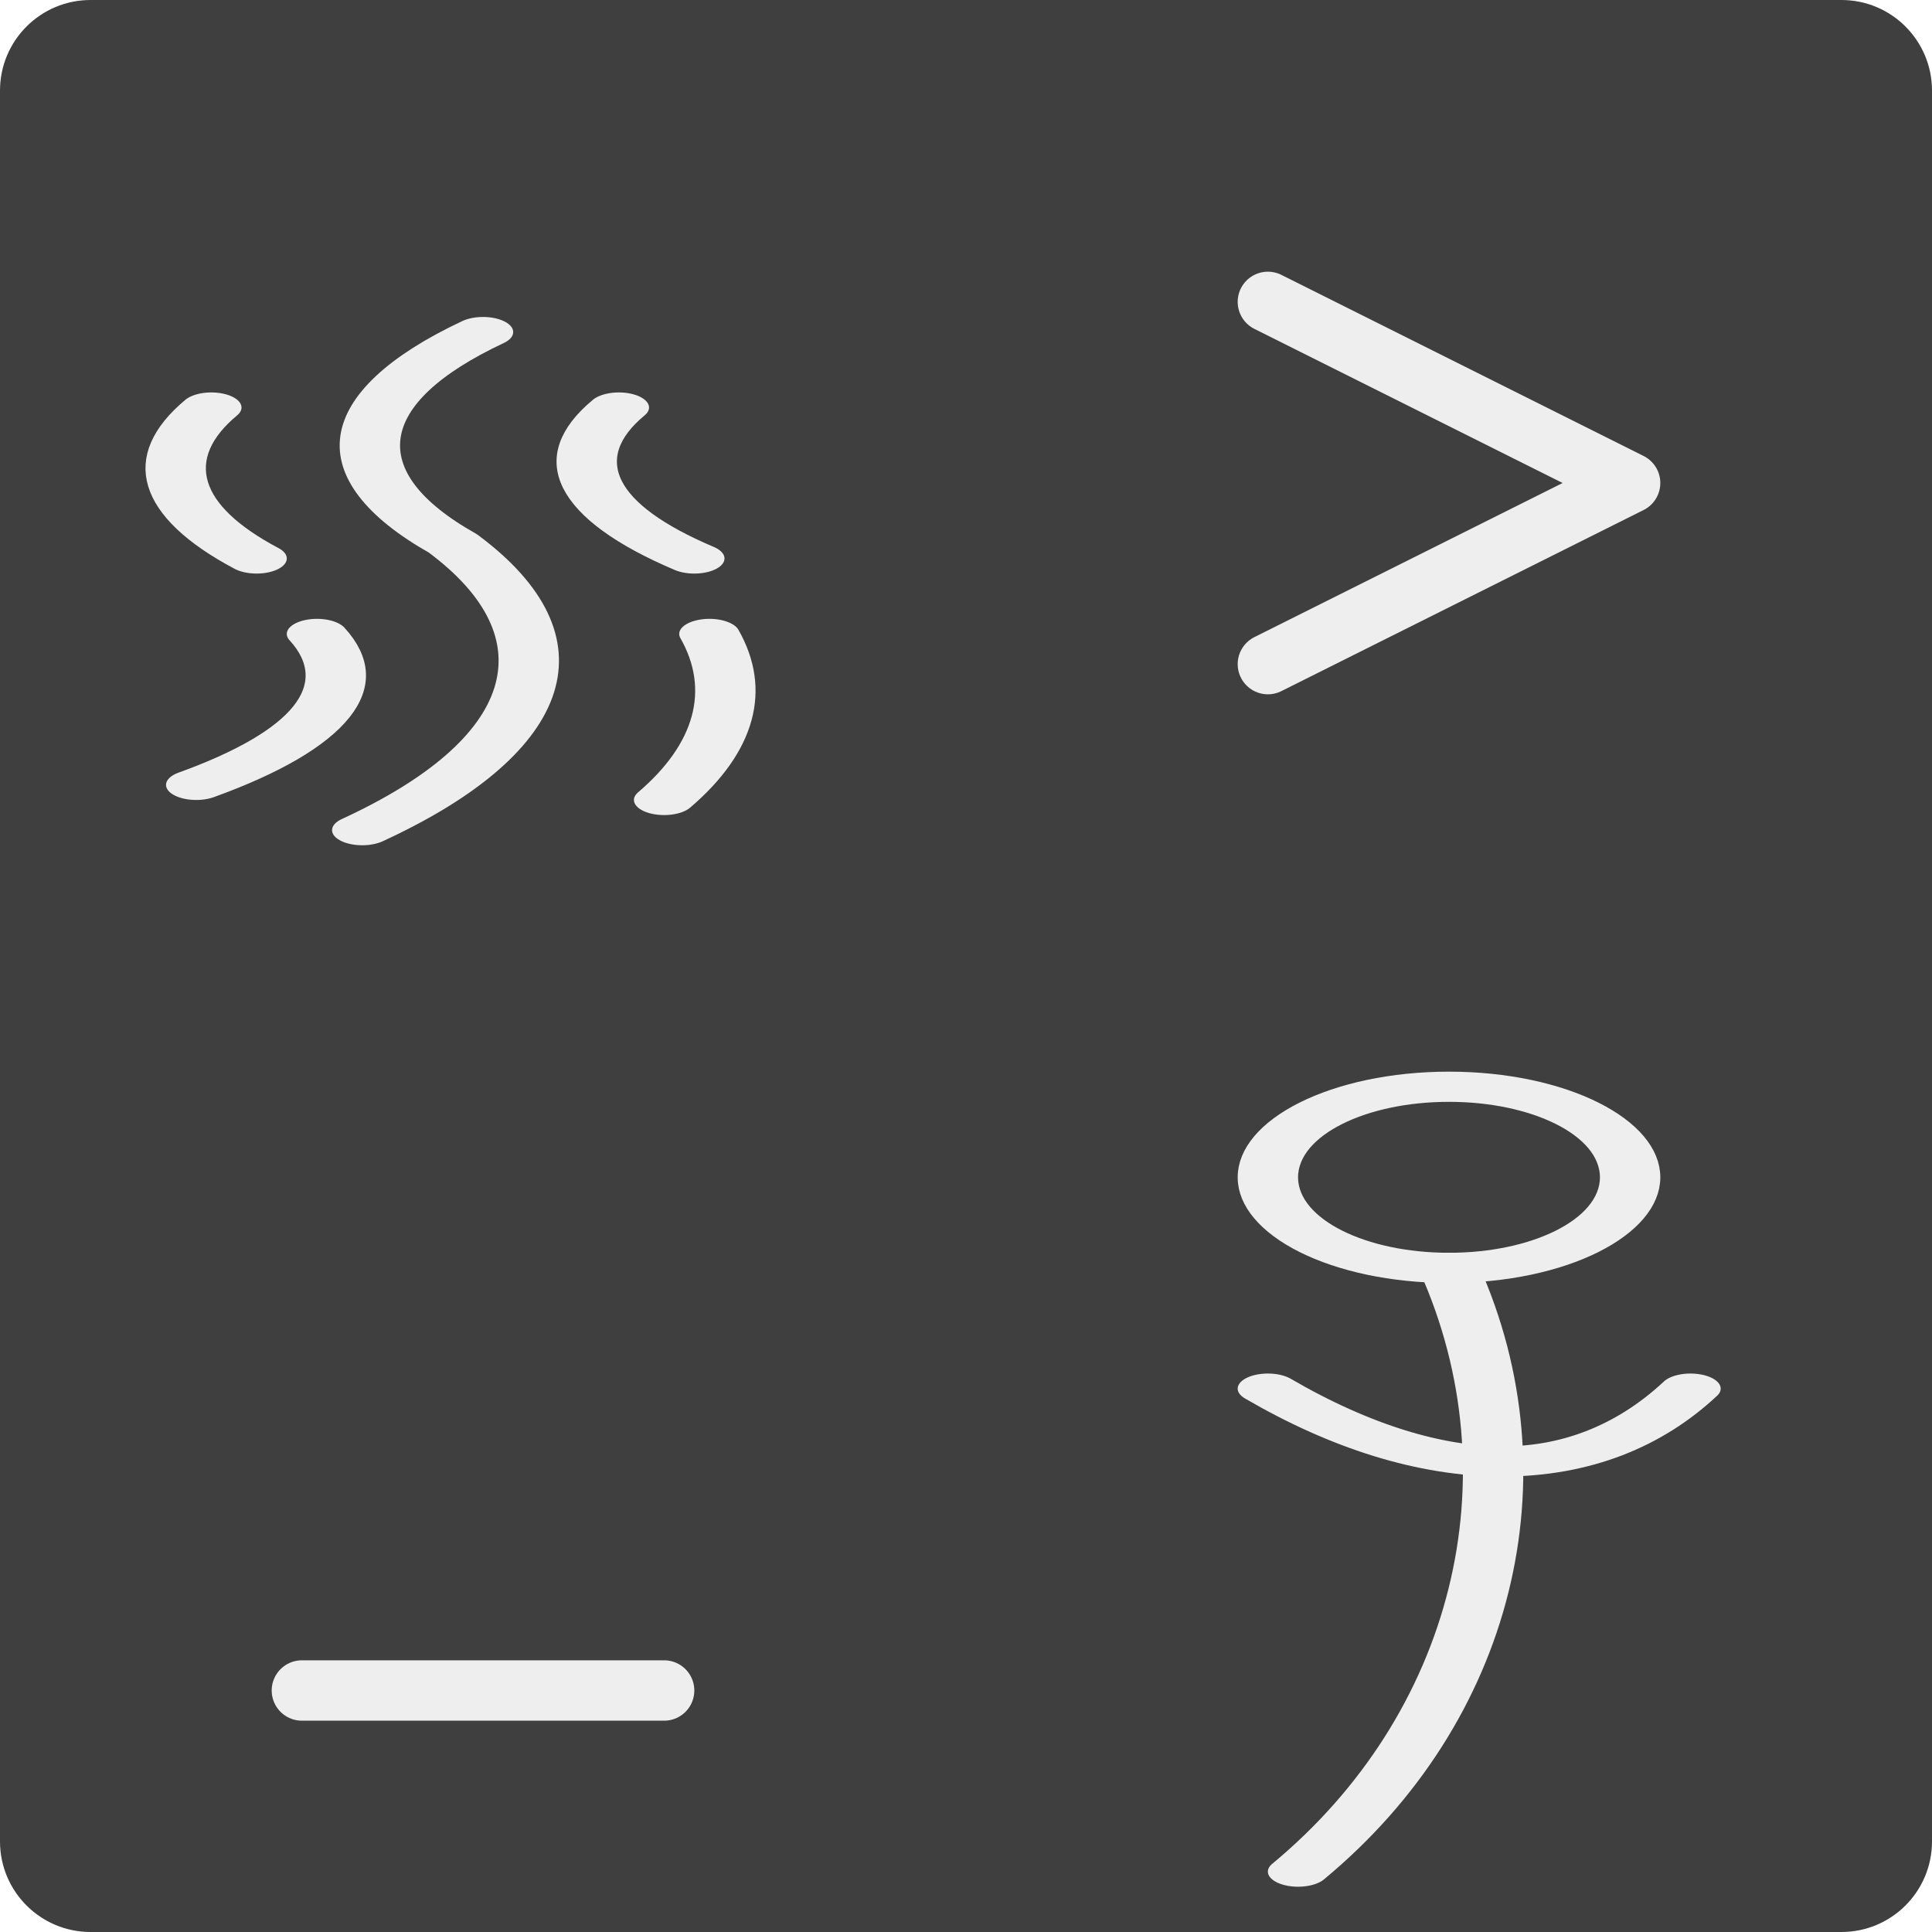
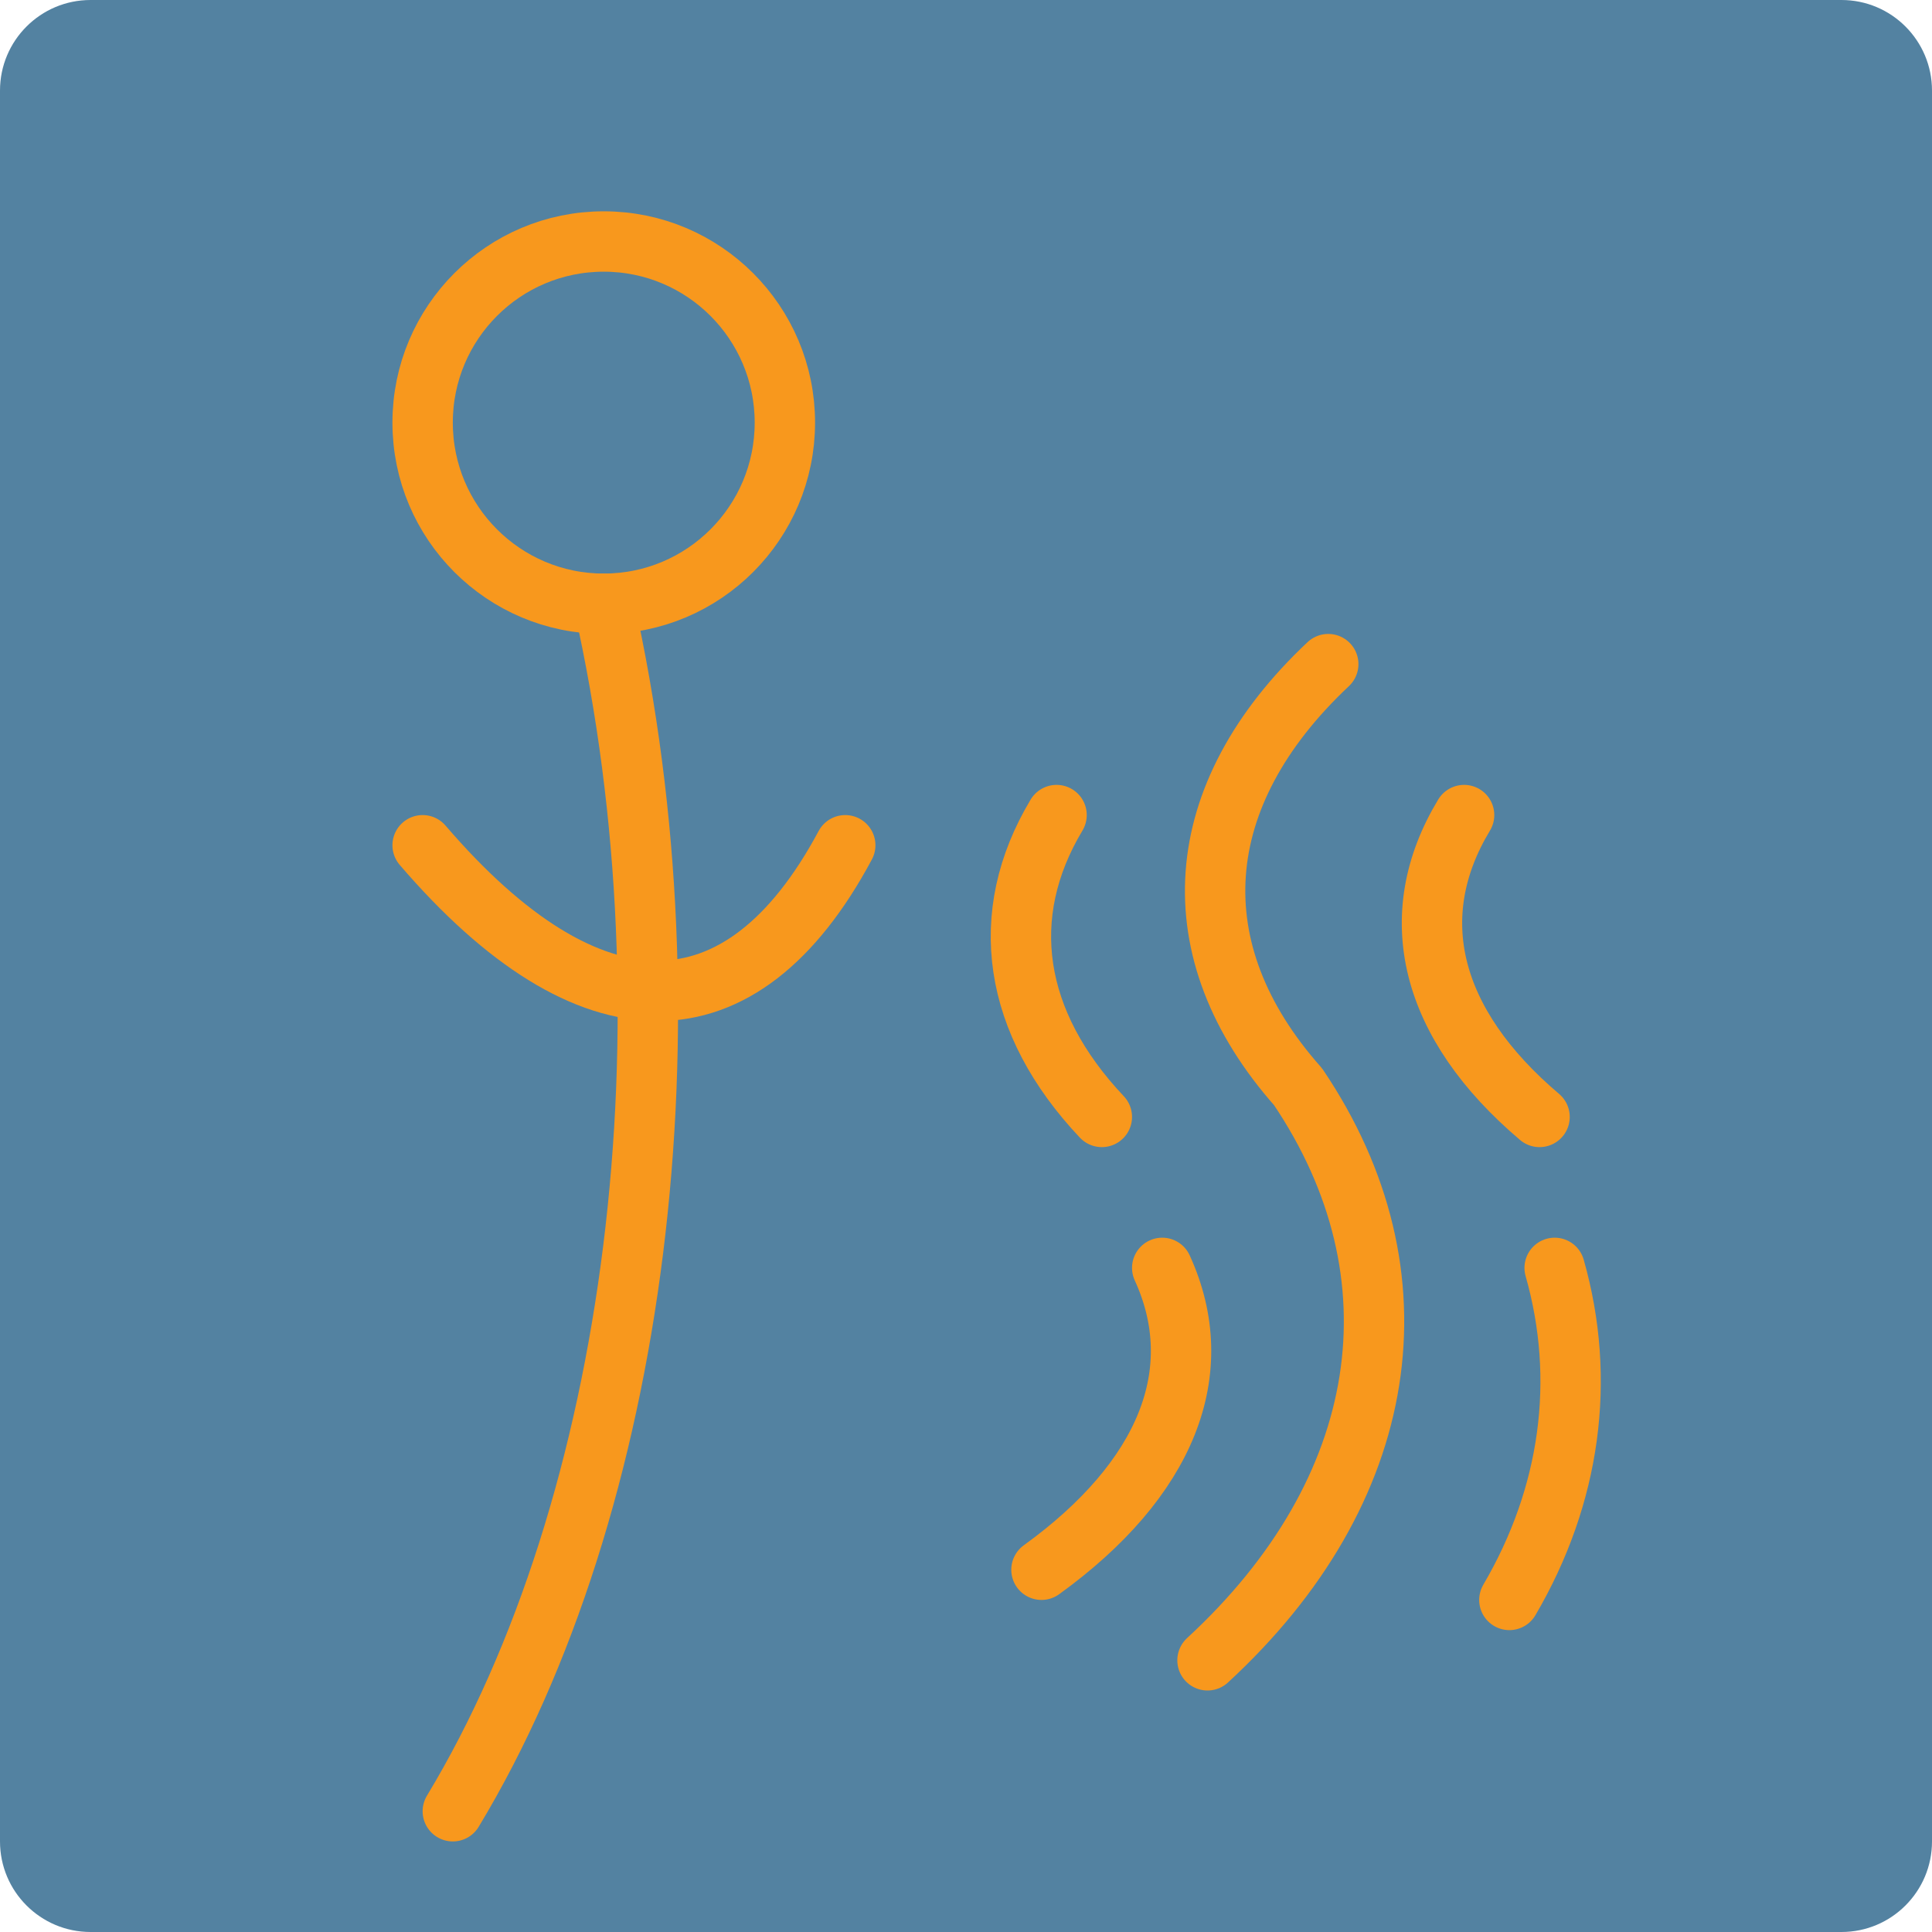
<svg xmlns="http://www.w3.org/2000/svg" width="64" height="64" viewBox="0 0 64 64">
-   <path fill="#3f3f3f" d="           M3,0           l29,0 l0,32 l-32,0           l0,-29 a3,3,0,0,1,3,-3           Z           " />
-   <path fill="#3f3f3f" d="           M32,0           l29,0 a3,3,0,0,1,3,3           l0,29 l-32,0 l0,-29           Z           " />
-   <path fill="#3f3f3f" d="           M32,32           l32,0           l0,29 a3,3,0,0,1,-3,3           l-29,0 l0,-32           Z           " />
-   <path fill="#3f3f3f" d="           M0,32           l32,0 l0,32           l-29,0 a3,3,0,0,1,-3,-3           l0,-29           Z           " />
-   <path stroke="#eeeeee" stroke-width="2" fill="none" stroke-linecap="round" stroke-linejoin="round" d="           M48,16 m-6,-6           l12,6 l-12, 6           " />
-   <g id="letter-f-lower" stroke="#eeeeee" stroke-width="2" fill="none" stroke-linecap="round" stroke-linejoin="round" transform="translate(16, 32) scale(1, 0.5)">
+   <path fill="#5382a1" d="           M3,0           l29,0 l0,32 l-32,0           l0,-29 a3,3,0,0,1,3,-3           Z           " />
+   <path fill="#5382a1" d="           M32,0           l29,0 a3,3,0,0,1,3,3           l0,29 l-32,0 l0,-29           Z           " />
+   <path fill="#5382a1" d="           M32,32           l32,0           l0,29 a3,3,0,0,1,-3,3           l-29,0 l0,-32           Z           " />
+   <path fill="#5382a1" d="           M0,32           l32,0 l0,32           l-29,0 a3,3,0,0,1,-3,-3           l0,-29           Z           " />
+   <g id="letter-f-lower" stroke="#f8981d" stroke-width="2" fill="none" stroke-linecap="round" stroke-linejoin="round" transform="translate(-12, 0)">
    <circle cx="32" cy="14" r="6" />
    <path d="             M32,32 m0,-12             a20,36,0,0,1,-5,40             " />
    <path d="             M32,32 m8,-4             a18,64,-10,0,1,-14,0             " />
  </g>
-   <g id="letter-s-lower" stroke="#eeeeee" stroke-width="2" fill="none" stroke-linecap="round" stroke-linejoin="round" transform="translate(-16, 0) scale(1, 0.5)">
+   <g id="letter-s-lower" stroke="#f8981d" stroke-width="2" fill="none" stroke-linecap="round" stroke-linejoin="round" transform="translate(12, 0)">
    <path d="           M32,32 m0,-10           a32,16,0,0,0,-1,14           a32,20,0,0,1,-3,19           " />
    <path d="           M32,32 m-9,-5           a28,14,0,0,0,1.5,10           m12,-10           a32,14,0,0,0,2.5,10           m-12.5,5           a32,14,0,0,1,-4,10           m17,-10           a24,18,0,0,1,-1.5,11           " />
  </g>
-   <path stroke="#eeeeee" stroke-width="2" fill="none" stroke-linecap="round" stroke-linejoin="round" d="           M16,48 m-6,8           l12,0           " />
</svg>
